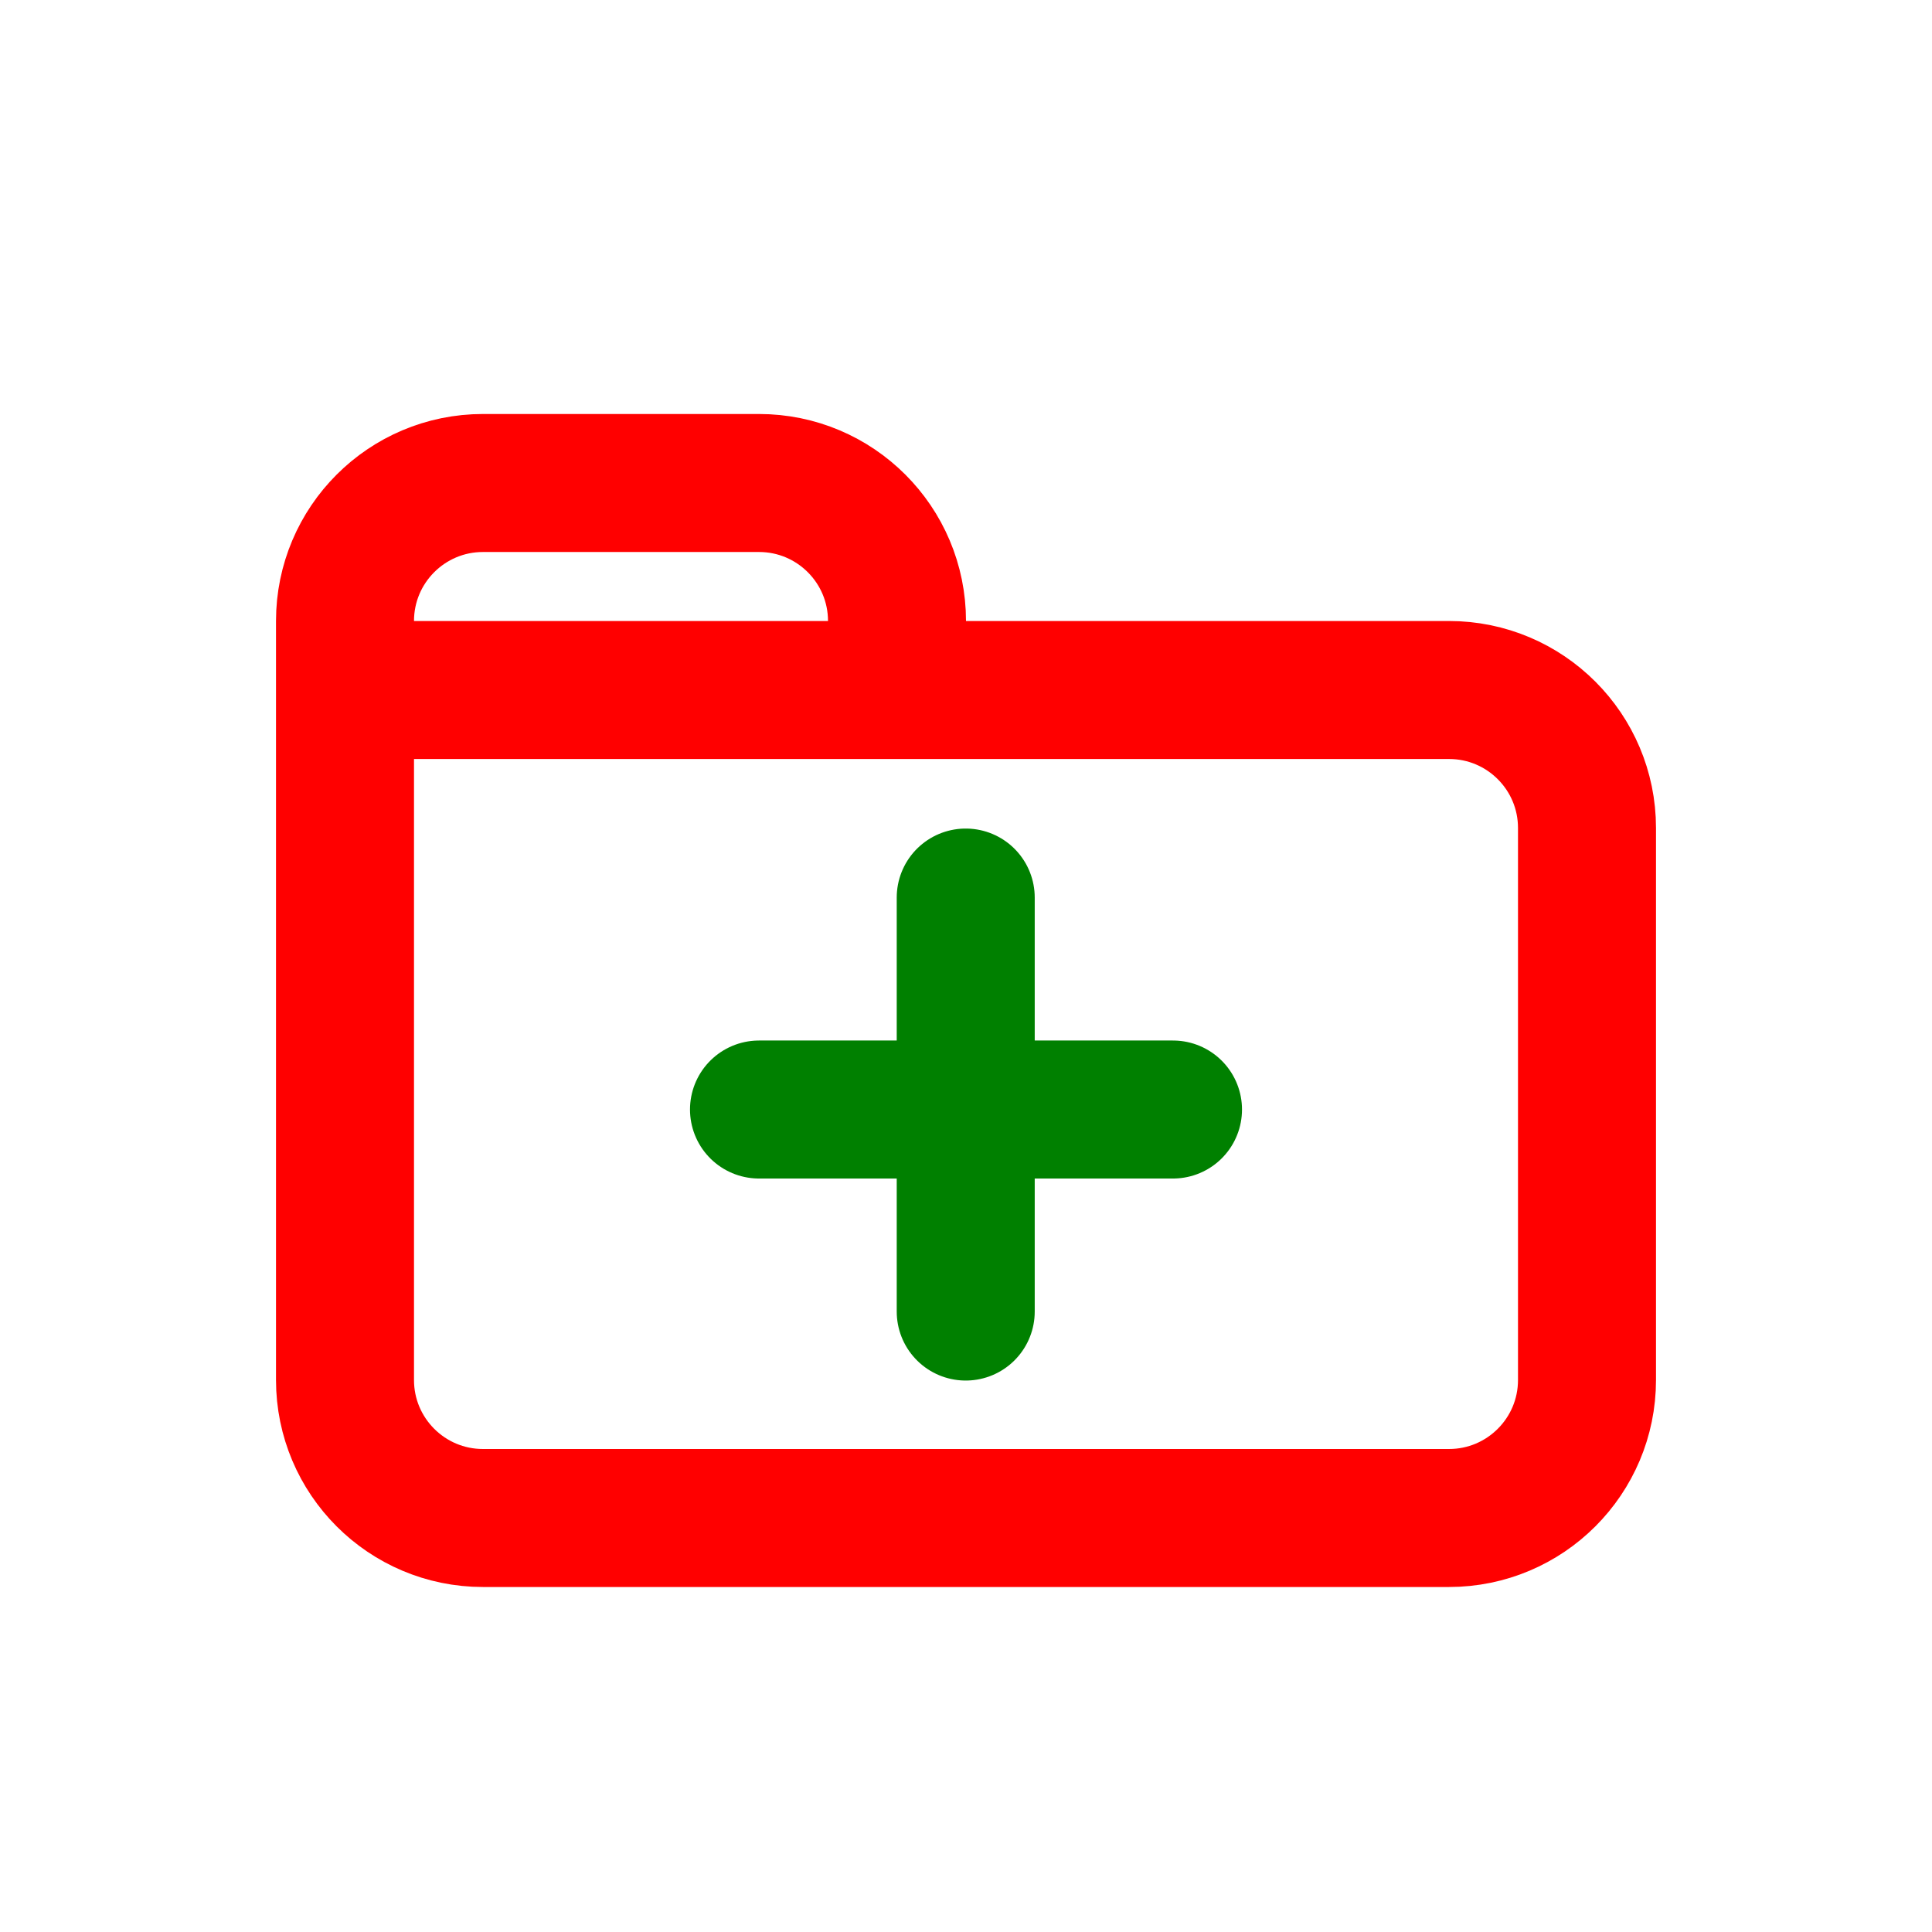
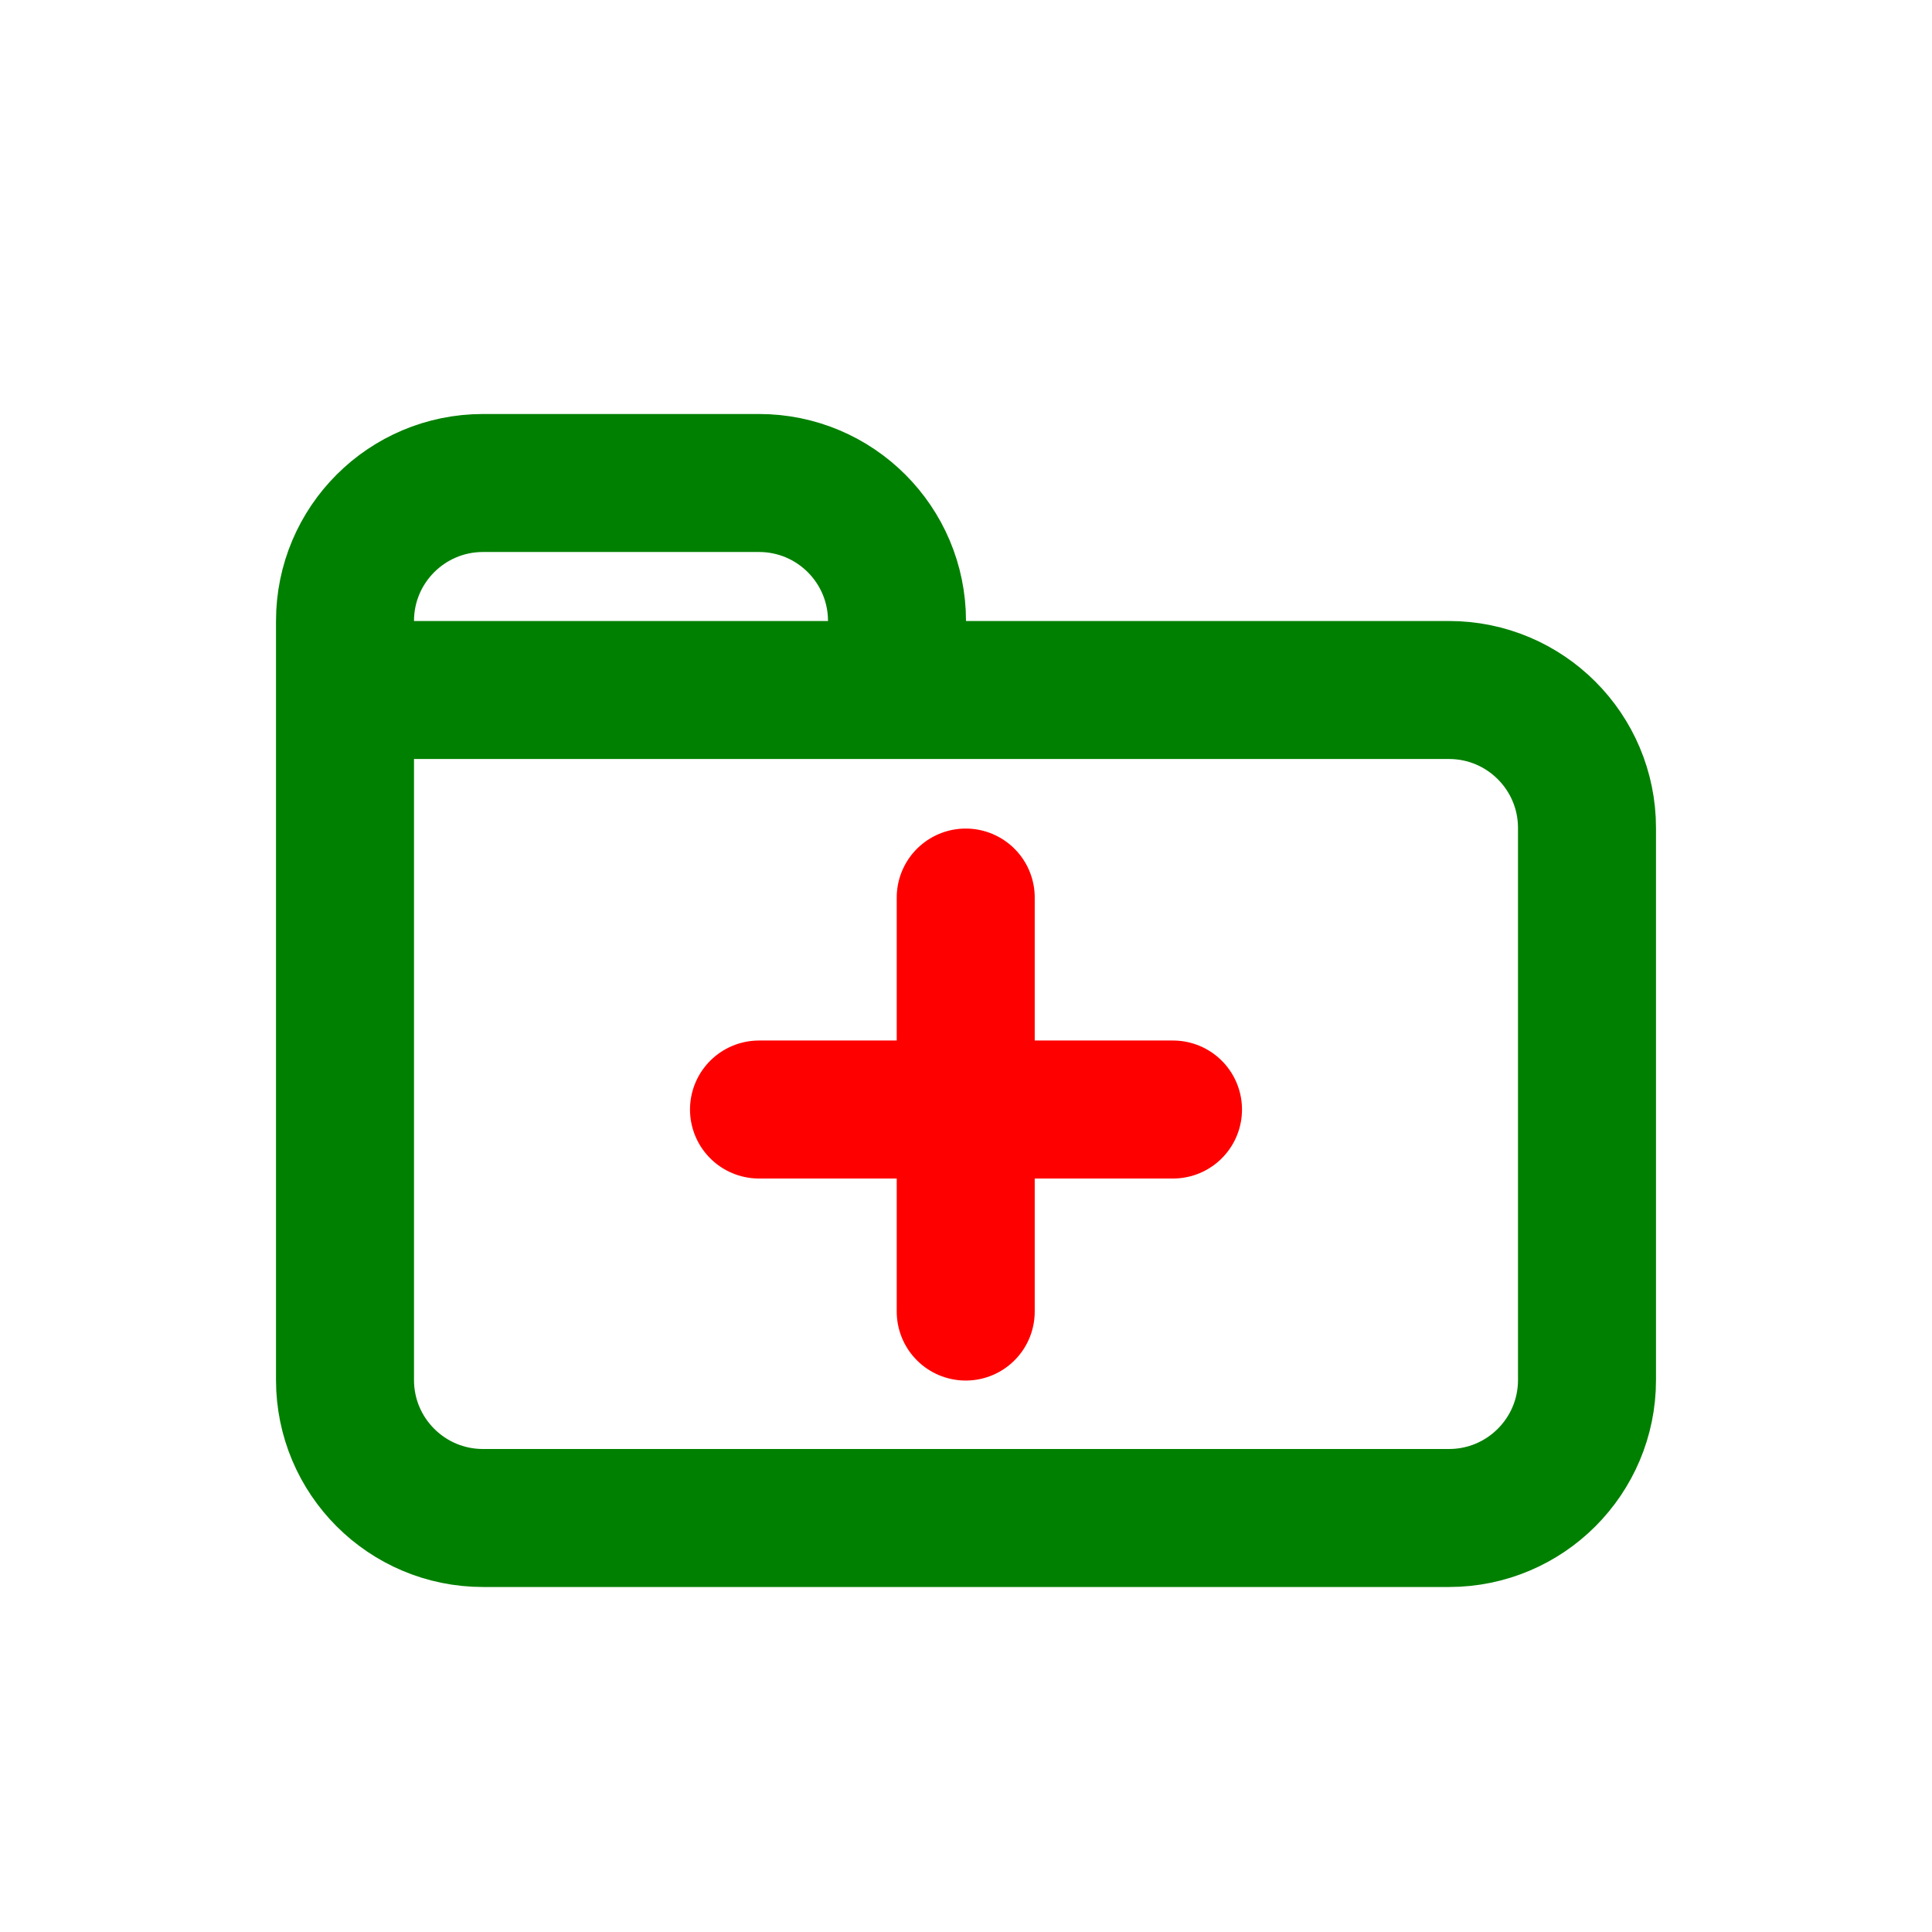
<svg xmlns="http://www.w3.org/2000/svg" width="16" height="16" fill="none" viewBox="0 0 14 14">
-   <path stroke="red" stroke-linecap="round" stroke-linejoin="round" d="M2.5 5v5a1 1 0 0 0 1 1h7a1 1 0 0 0 1-1V6a1 1 0 0 0-1-1h-4m-4 0v-.5a1 1 0 0 1 1-1h2a1 1 0 0 1 1 1V5m-4 0h4" />
-   <path stroke="green" stroke-linecap="round" d="M5.5 8.04h3M6.998 6.504v3" />
+   <path stroke="green" stroke-linecap="round" stroke-linejoin="round" d="M2.5 5v5a1 1 0 0 0 1 1h7a1 1 0 0 0 1-1V6a1 1 0 0 0-1-1h-4m-4 0v-.5a1 1 0 0 1 1-1h2a1 1 0 0 1 1 1V5m-4 0h4" />
+   <path stroke="red" stroke-linecap="round" d="M5.5 8.04h3M6.998 6.504v3" />
</svg>
